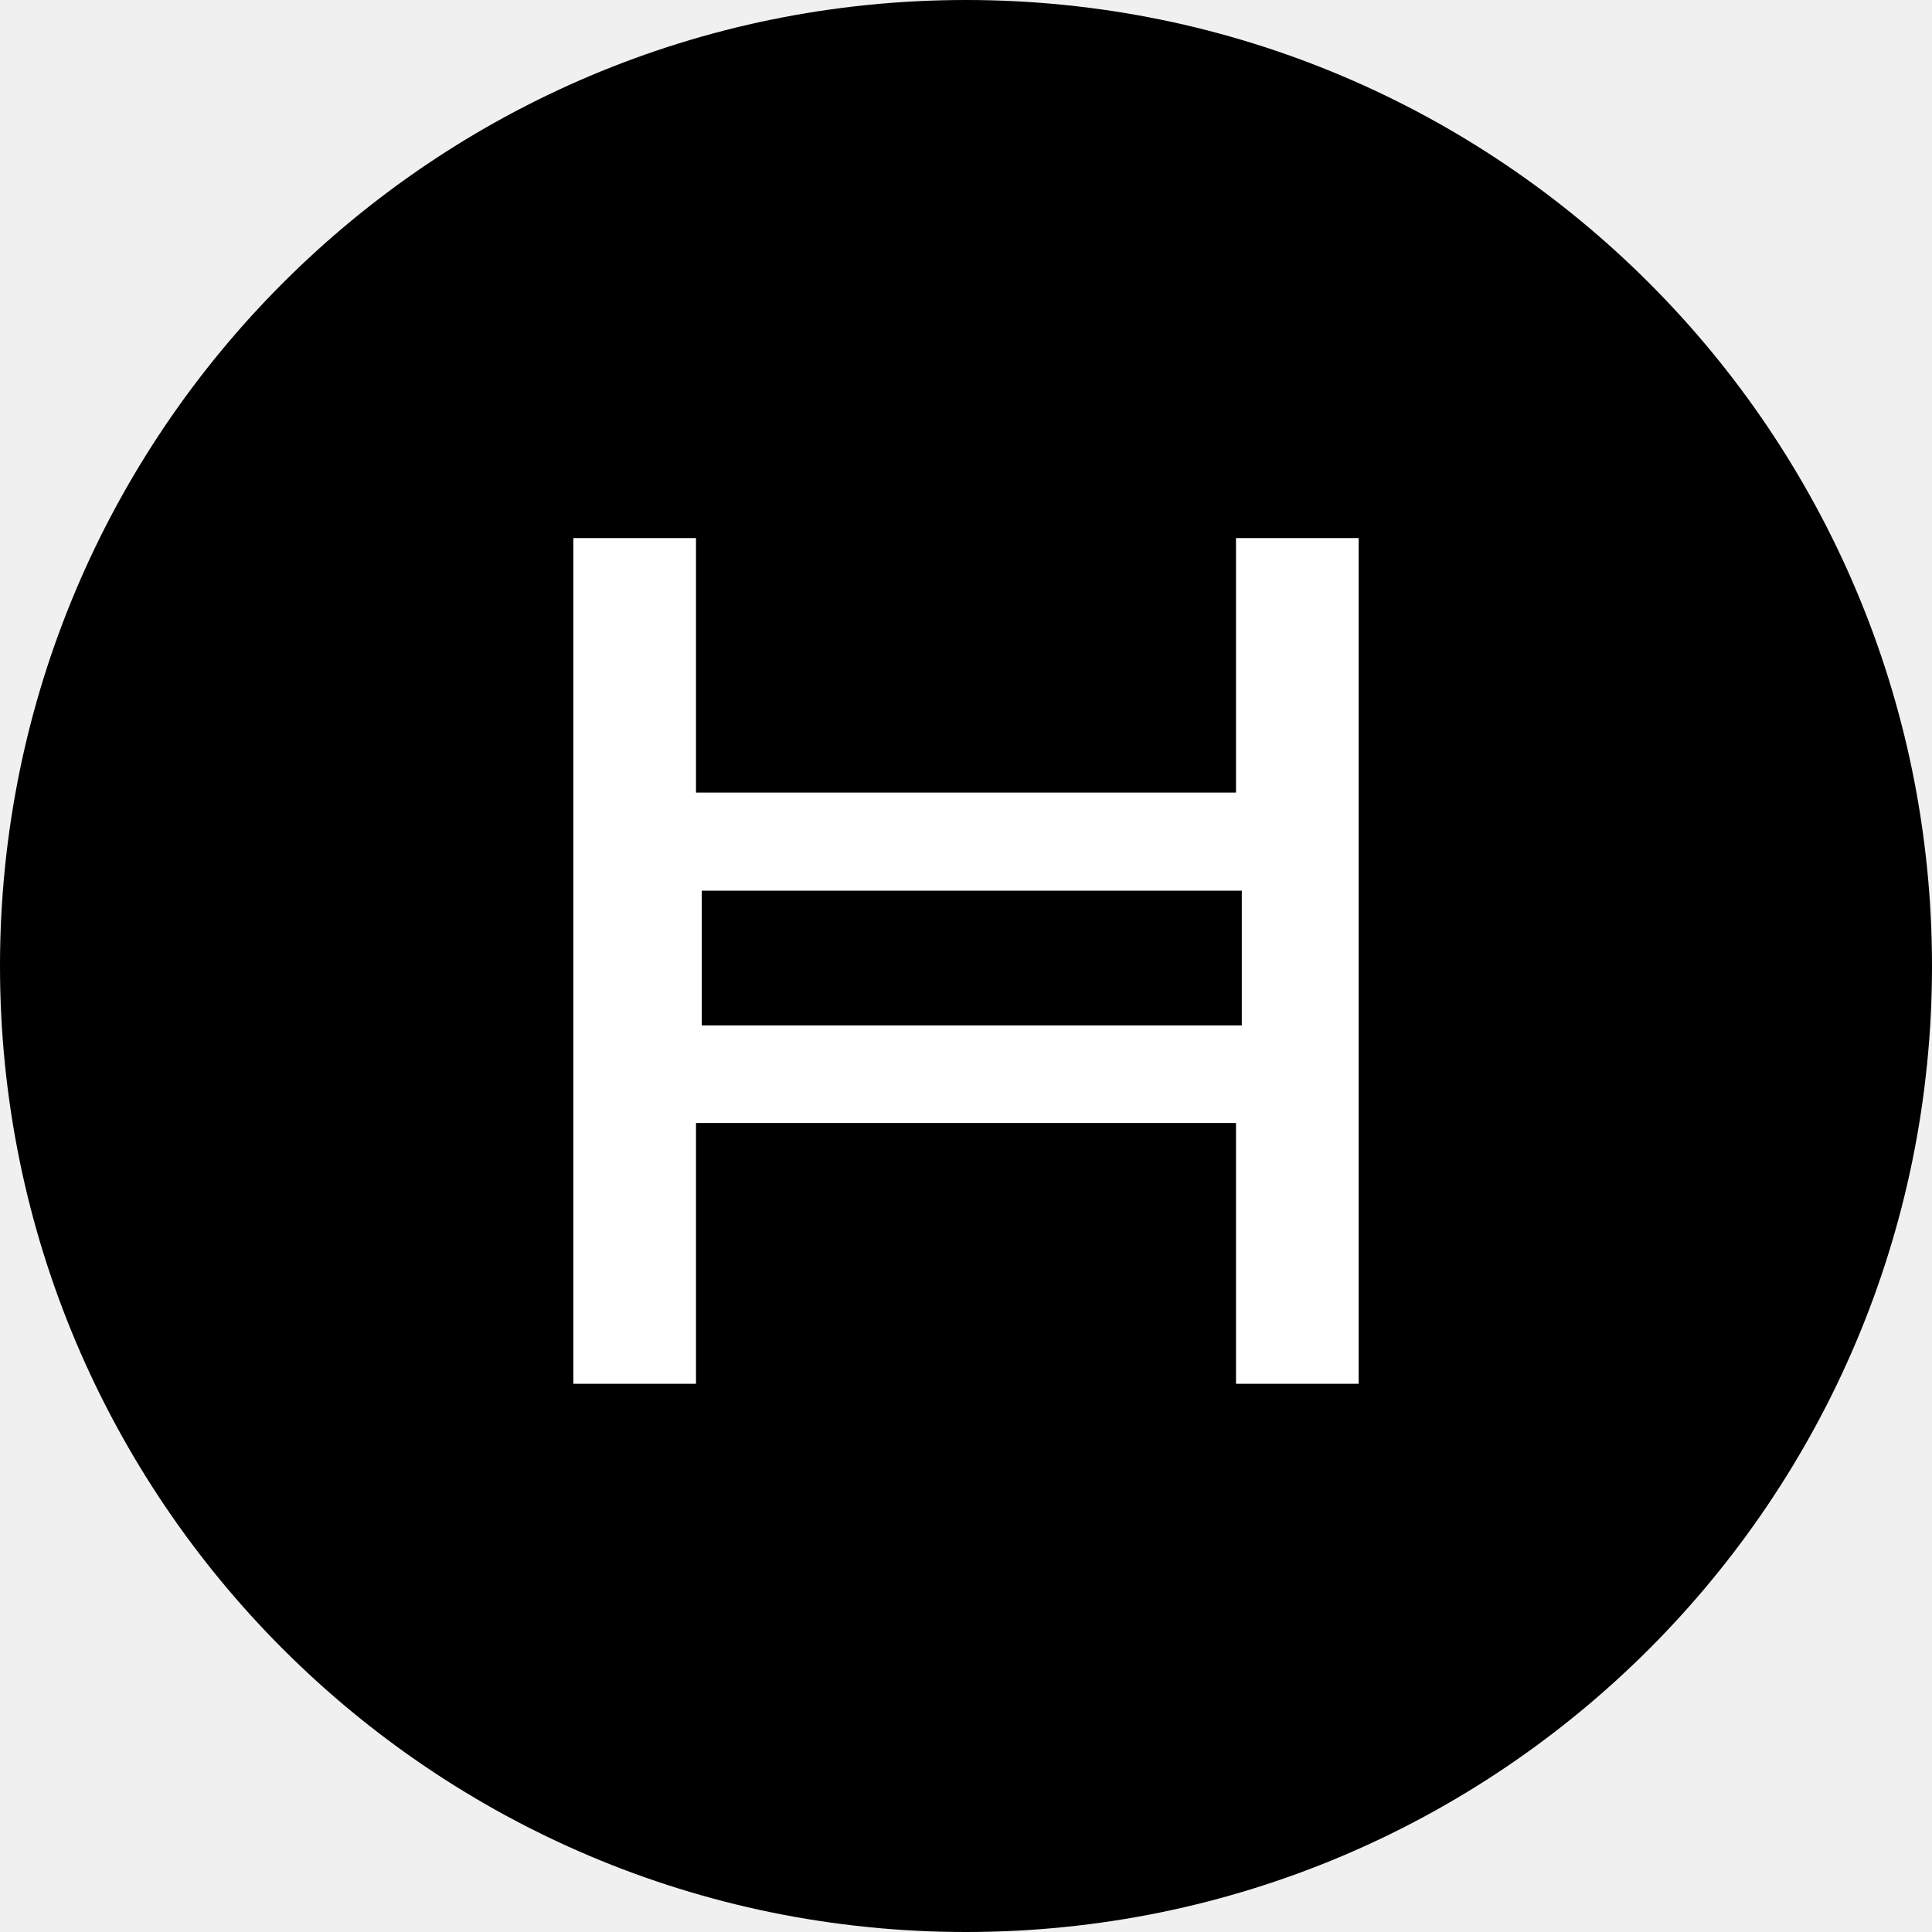
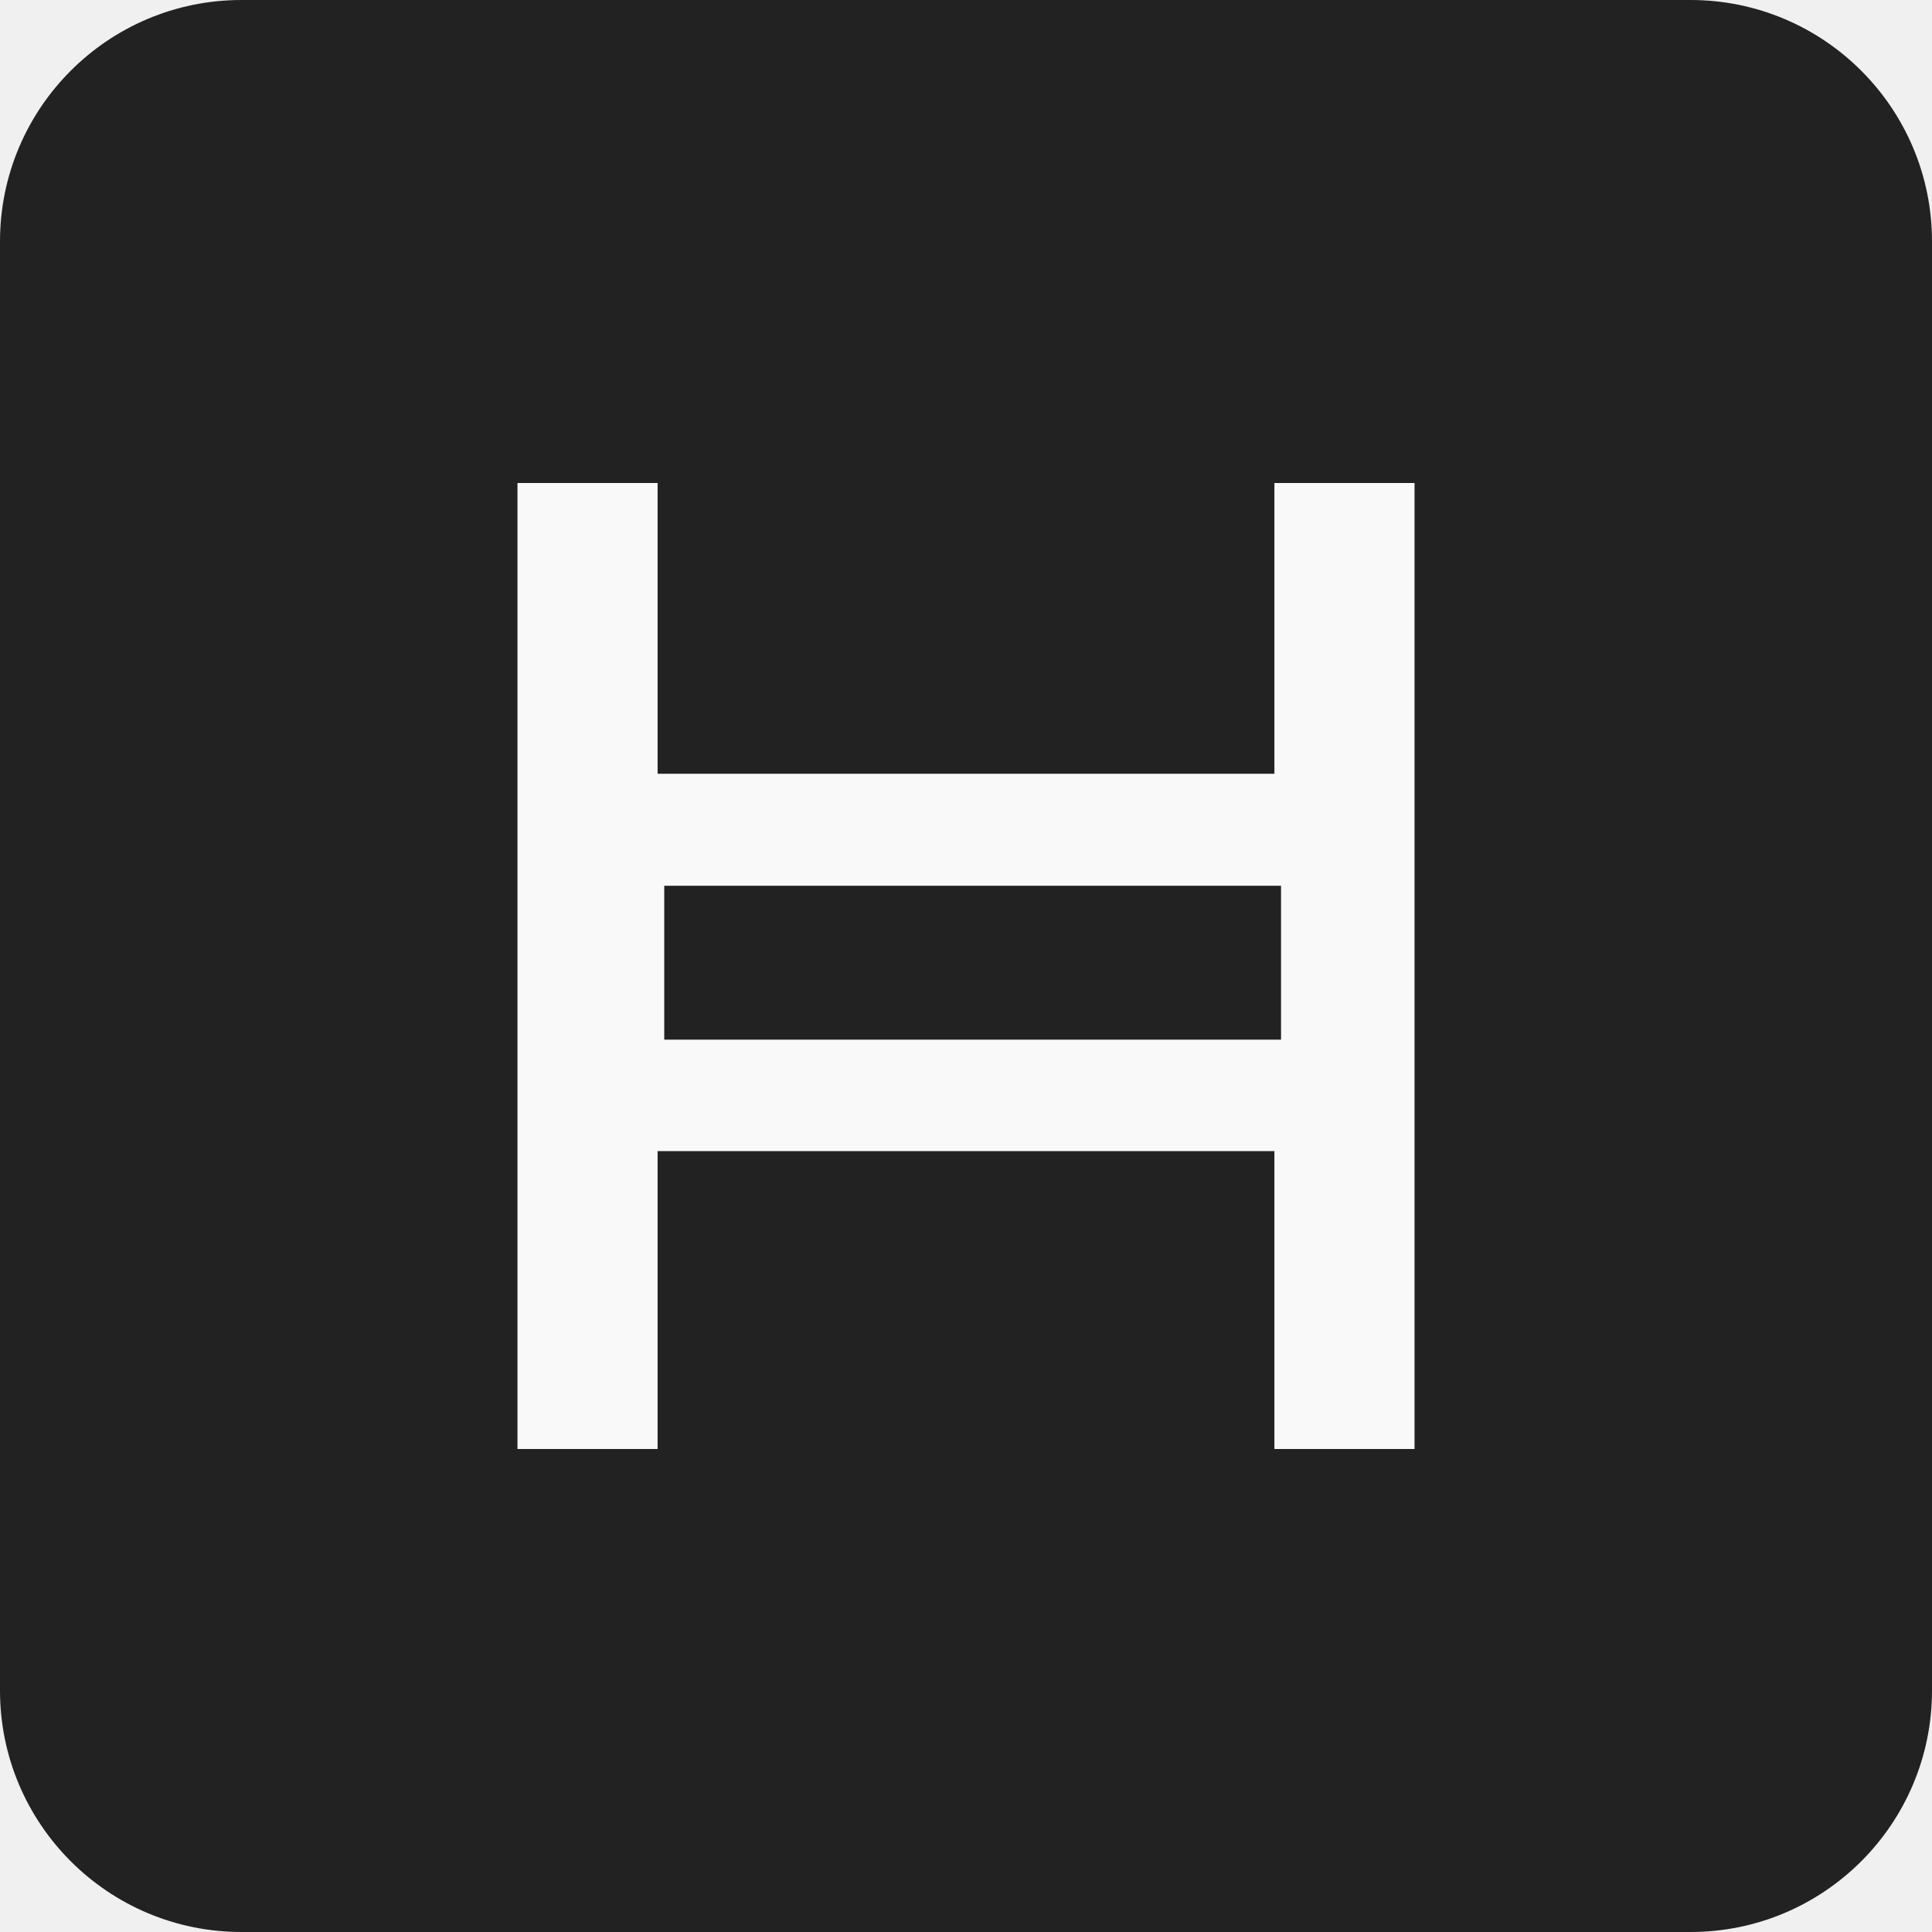
- <svg xmlns="http://www.w3.org/2000/svg" viewBox="0 0 2500 2500">
-   <defs>
-     <style>.cls-1{fill:#fff;}</style>
-   </defs>
-   <g id="Layer_2" data-name="Layer 2">
-     <g id="Layer_1-2" data-name="Layer 1">
-       <path d="M1250,0C559.64,0,0,559.64,0,1250S559.64,2500,1250,2500s1250-559.64,1250-1250S1940.36,0,1250,0" />
-       <path class="cls-1" d="M1758.12,1790.62H1599.38V1453.13H900.62v337.49H741.87V696.25H900.62v329.37h698.76V696.25h158.75Zm-850-463.75h698.75V1152.5H908.12Z" />
-     </g>
-   </g>
+ <svg xmlns="http://www.w3.org/2000/svg" width="32" height="32" viewBox="0 0 32 32" fill="none">
+   <rect width="32" height="32" rx="4" fill="#222222" />
+   <path d="M23.429 24H21.108V19.066H10.892V24H8.571V8H10.892V12.816H21.108V8H23.429V24ZM11.002 17.22H21.218V14.671H11.002V17.22Z" fill="#F9F9F9" />
</svg>
